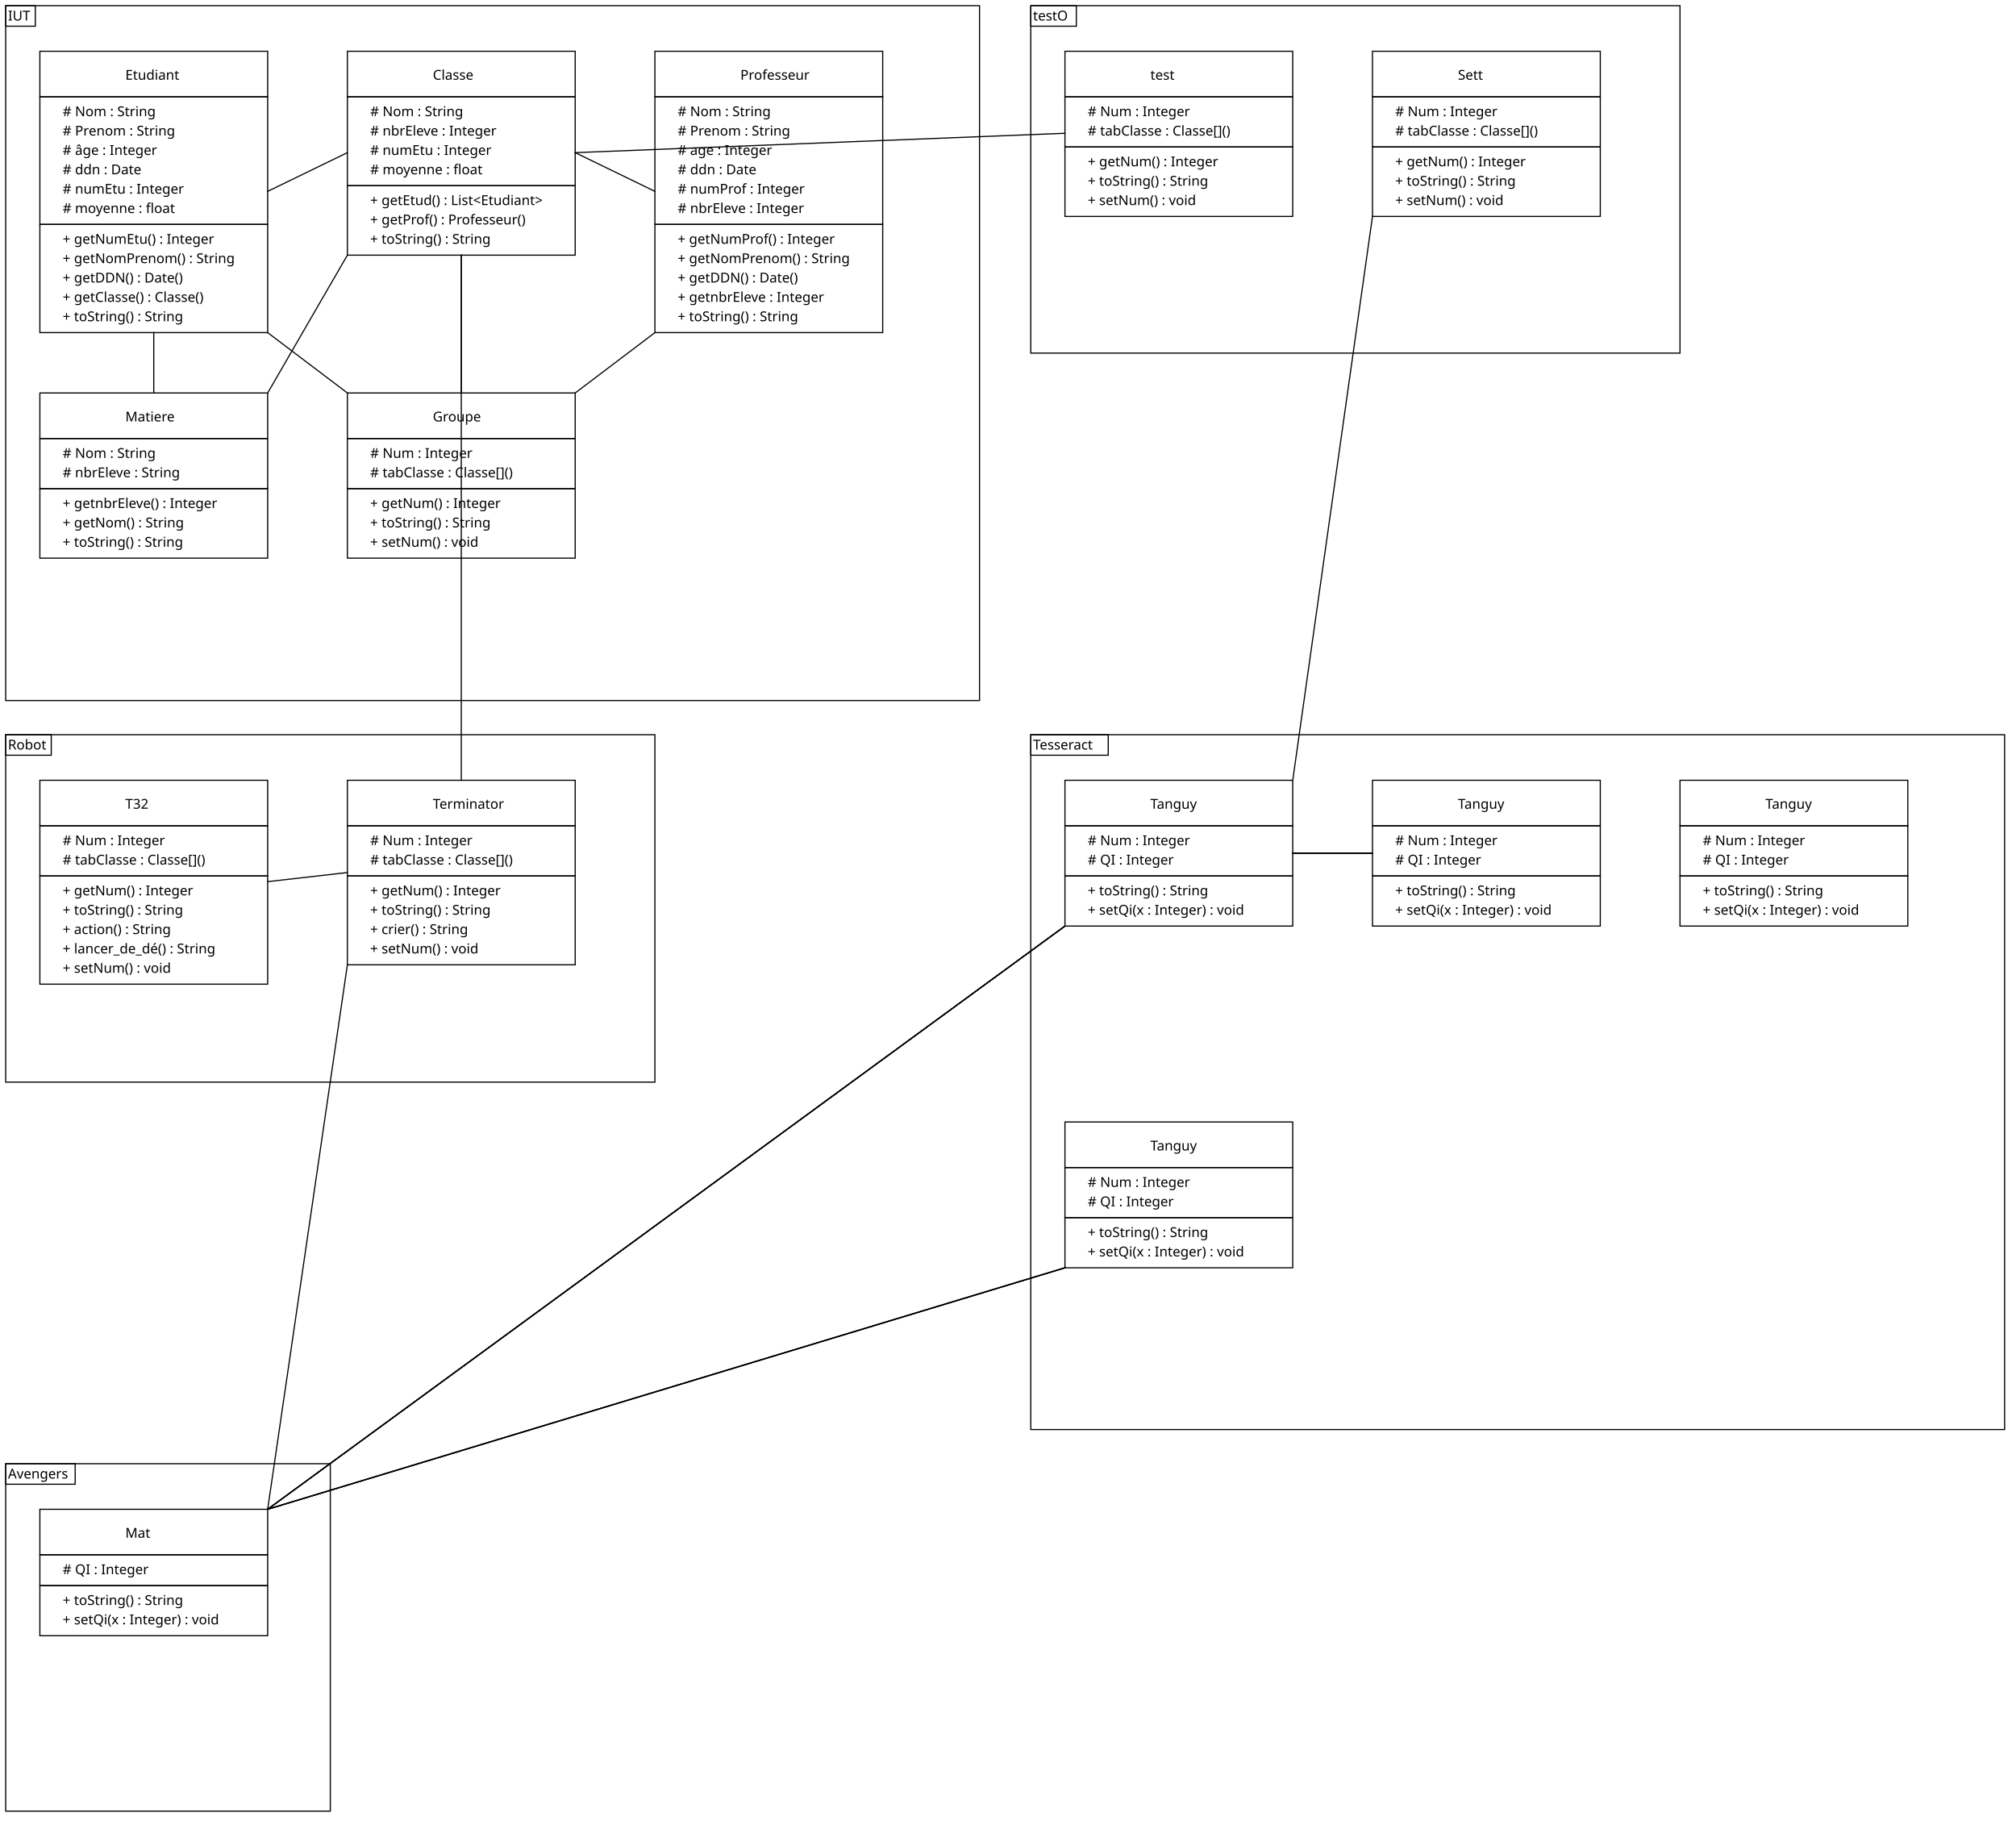
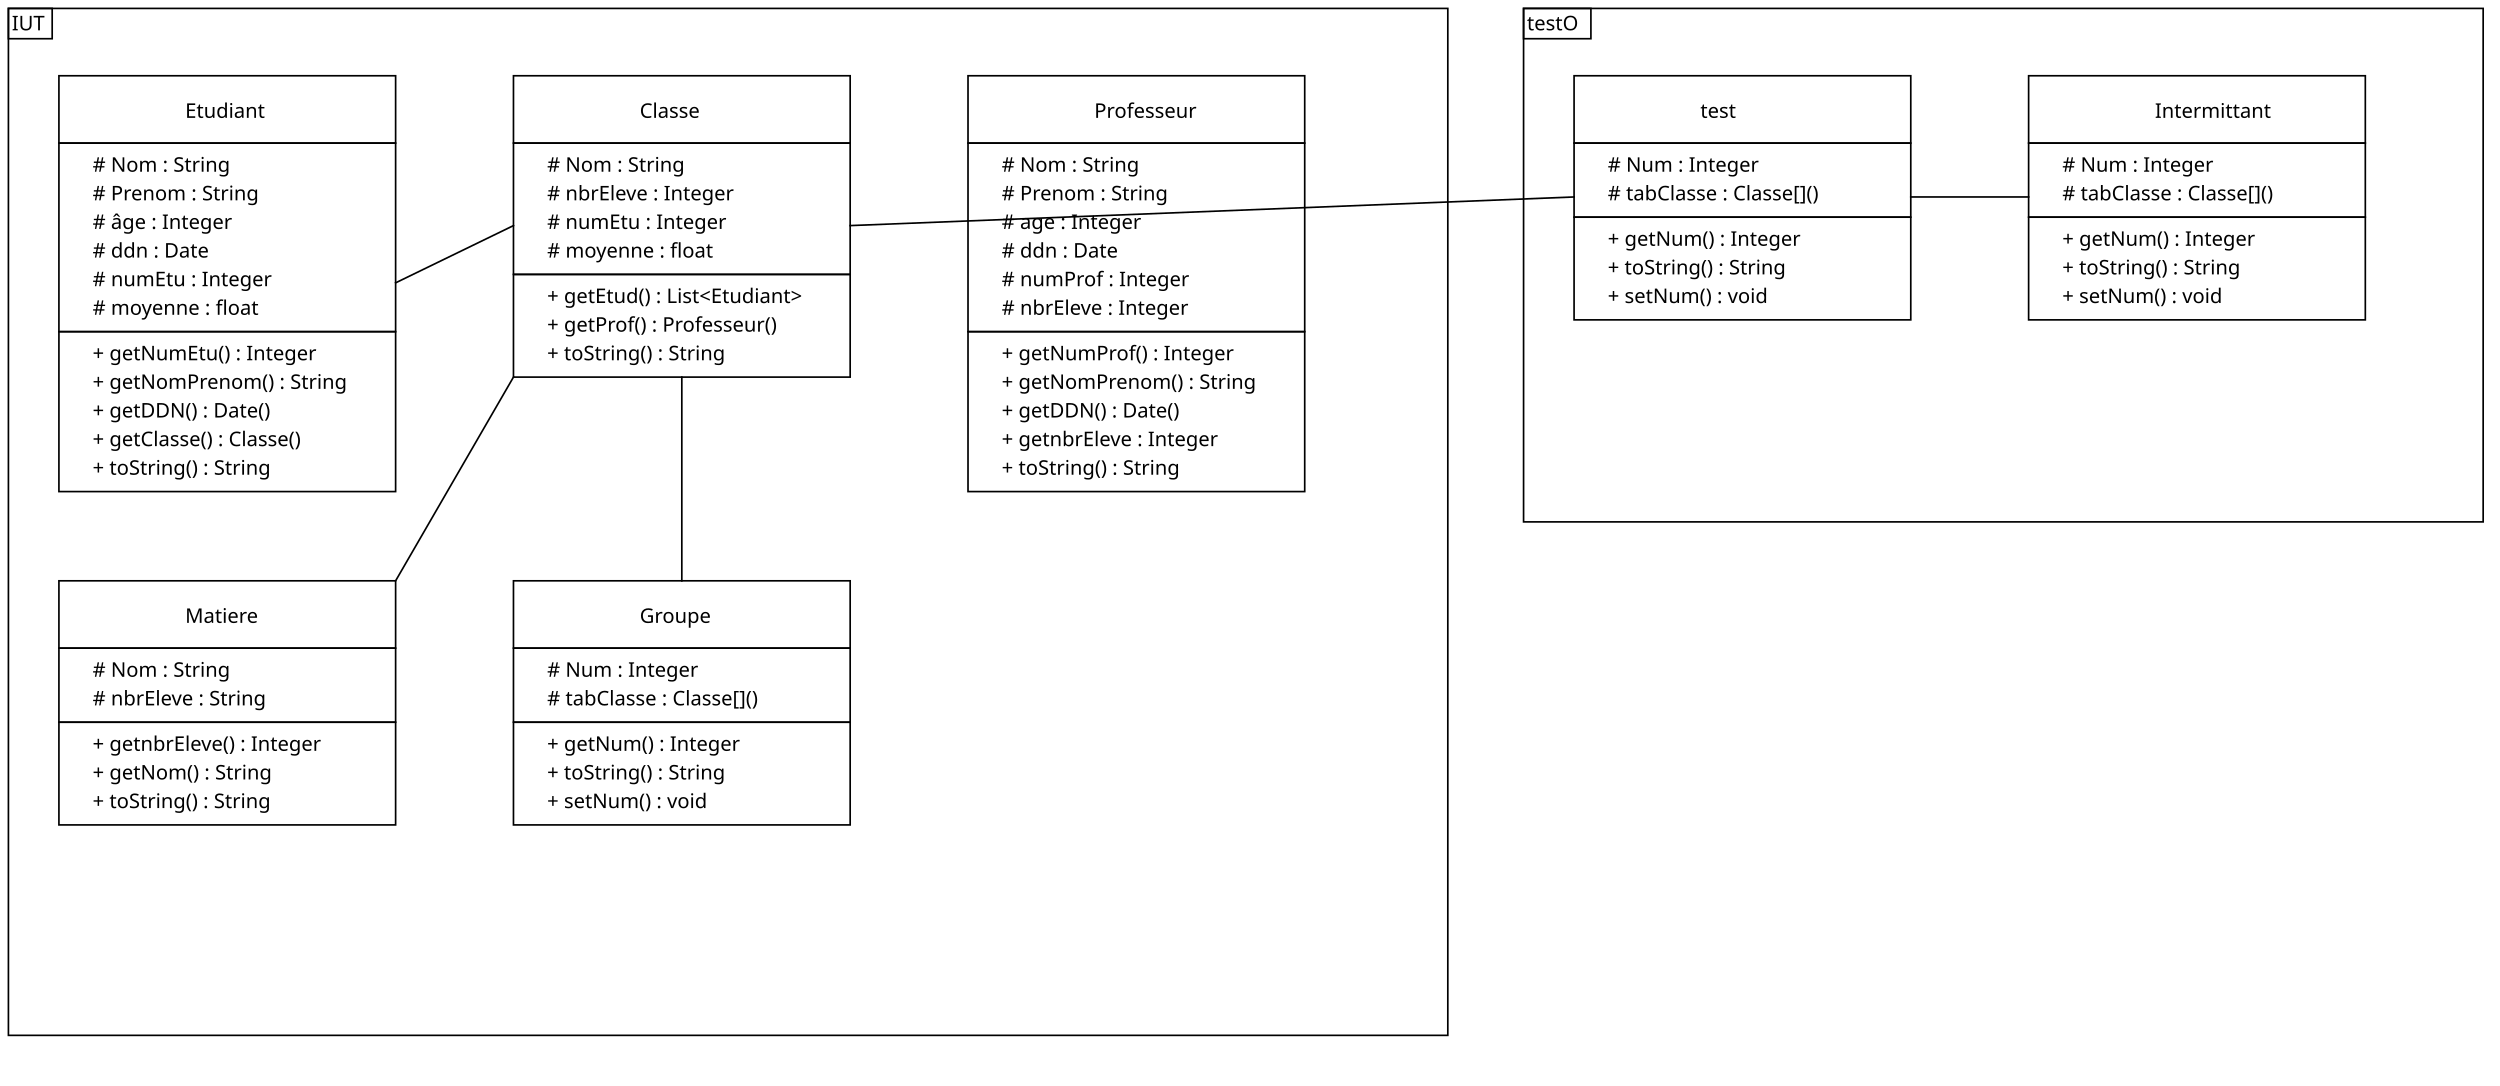
- <svg xmlns="http://www.w3.org/2000/svg" style="fill-opacity:1; color-rendering:auto; color-interpolation:auto; text-rendering:auto; stroke:black; stroke-linecap:square; stroke-miterlimit:10; shape-rendering:auto; stroke-opacity:1; fill:black; stroke-dasharray:none; font-weight:normal; stroke-width:1; font-family:'Dialog'; font-style:normal; stroke-linejoin:miter; font-size:12px; stroke-dashoffset:0; image-rendering:auto;" width="1770" height="1620">
+ <svg xmlns="http://www.w3.org/2000/svg" style="fill-opacity:1; color-rendering:auto; color-interpolation:auto; text-rendering:auto; stroke:black; stroke-linecap:square; stroke-miterlimit:10; shape-rendering:auto; stroke-opacity:1; fill:black; stroke-dasharray:none; font-weight:normal; stroke-width:1; font-family:'Dialog'; font-style:normal; stroke-linejoin:miter; font-size:12px; stroke-dashoffset:0; image-rendering:auto;" width="1485" height="645">
  <defs id="genericDefs" />
  <g>
    <g>
      <rect x="5" width="855" height="610" y="5" style="fill:none;" />
      <text x="7" xml:space="preserve" y="18" style="stroke:none;">IUT</text>
      <rect x="5" width="26" height="18" y="5" style="fill:none;" />
      <rect x="905" width="570" height="305" y="5" style="fill:none;" />
      <text x="907" xml:space="preserve" y="18" style="stroke:none;">testO</text>
      <rect x="905" width="40" height="18" y="5" style="fill:none;" />
-       <rect x="5" width="570" height="305" y="645" style="fill:none;" />
-       <text x="7" xml:space="preserve" y="658" style="stroke:none;">Robot</text>
-       <rect x="5" width="40" height="18" y="645" style="fill:none;" />
-       <rect x="905" width="855" height="610" y="645" style="fill:none;" />
-       <text x="907" xml:space="preserve" y="658" style="stroke:none;">Tesseract</text>
-       <rect x="905" width="68" height="18" y="645" style="fill:none;" />
-       <rect x="5" width="285" height="305" y="1285" style="fill:none;" />
-       <text x="7" xml:space="preserve" y="1298" style="stroke:none;">Avengers</text>
-       <rect x="5" width="61" height="18" y="1285" style="fill:none;" />
      <rect x="35" width="200" height="40" y="45" style="fill:none;" />
      <text x="110" xml:space="preserve" y="70" style="stroke:none;">Etudiant</text>
      <rect x="35" width="200" height="112" y="85" style="fill:none;" />
      <text x="55" xml:space="preserve" y="102" style="stroke:none;"># Nom : String</text>
      <text x="55" xml:space="preserve" y="119" style="stroke:none;"># Prenom : String</text>
      <text x="55" xml:space="preserve" y="136" style="stroke:none;"># âge : Integer</text>
      <text x="55" xml:space="preserve" y="153" style="stroke:none;"># ddn : Date</text>
      <text x="55" xml:space="preserve" y="170" style="stroke:none;"># numEtu : Integer</text>
      <text x="55" xml:space="preserve" y="187" style="stroke:none;"># moyenne : float</text>
      <rect x="35" width="200" height="95" y="197" style="fill:none;" />
      <text x="55" xml:space="preserve" y="214" style="stroke:none;">+ getNumEtu() : Integer</text>
      <text x="55" xml:space="preserve" y="231" style="stroke:none;">+ getNomPrenom() : String</text>
      <text x="55" xml:space="preserve" y="248" style="stroke:none;">+ getDDN() : Date()</text>
      <text x="55" xml:space="preserve" y="265" style="stroke:none;">+ getClasse() : Classe()</text>
      <text x="55" xml:space="preserve" y="282" style="stroke:none;">+ toString() : String</text>
      <rect x="305" width="200" height="40" y="45" style="fill:none;" />
      <text x="380" xml:space="preserve" y="70" style="stroke:none;">Classe</text>
      <rect x="305" width="200" height="78" y="85" style="fill:none;" />
      <text x="325" xml:space="preserve" y="102" style="stroke:none;"># Nom : String</text>
      <text x="325" xml:space="preserve" y="119" style="stroke:none;"># nbrEleve : Integer</text>
      <text x="325" xml:space="preserve" y="136" style="stroke:none;"># numEtu : Integer</text>
      <text x="325" xml:space="preserve" y="153" style="stroke:none;"># moyenne : float</text>
      <rect x="305" width="200" height="61" y="163" style="fill:none;" />
      <text x="325" xml:space="preserve" y="180" style="stroke:none;">+ getEtud() : List&lt;Etudiant&gt;</text>
      <text x="325" xml:space="preserve" y="197" style="stroke:none;">+ getProf() : Professeur()</text>
      <text x="325" xml:space="preserve" y="214" style="stroke:none;">+ toString() : String</text>
      <rect x="575" width="200" height="40" y="45" style="fill:none;" />
      <text x="650" xml:space="preserve" y="70" style="stroke:none;">Professeur</text>
      <rect x="575" width="200" height="112" y="85" style="fill:none;" />
      <text x="595" xml:space="preserve" y="102" style="stroke:none;"># Nom : String</text>
      <text x="595" xml:space="preserve" y="119" style="stroke:none;"># Prenom : String</text>
      <text x="595" xml:space="preserve" y="136" style="stroke:none;"># age : Integer</text>
      <text x="595" xml:space="preserve" y="153" style="stroke:none;"># ddn : Date</text>
      <text x="595" xml:space="preserve" y="170" style="stroke:none;"># numProf : Integer</text>
      <text x="595" xml:space="preserve" y="187" style="stroke:none;"># nbrEleve : Integer</text>
      <rect x="575" width="200" height="95" y="197" style="fill:none;" />
      <text x="595" xml:space="preserve" y="214" style="stroke:none;">+ getNumProf() : Integer</text>
      <text x="595" xml:space="preserve" y="231" style="stroke:none;">+ getNomPrenom() : String</text>
      <text x="595" xml:space="preserve" y="248" style="stroke:none;">+ getDDN() : Date()</text>
      <text x="595" xml:space="preserve" y="265" style="stroke:none;">+ getnbrEleve : Integer</text>
      <text x="595" xml:space="preserve" y="282" style="stroke:none;">+ toString() : String</text>
      <rect x="35" width="200" height="40" y="345" style="fill:none;" />
      <text x="110" xml:space="preserve" y="370" style="stroke:none;">Matiere</text>
      <rect x="35" width="200" height="44" y="385" style="fill:none;" />
      <text x="55" xml:space="preserve" y="402" style="stroke:none;"># Nom : String</text>
      <text x="55" xml:space="preserve" y="419" style="stroke:none;"># nbrEleve : String</text>
      <rect x="35" width="200" height="61" y="429" style="fill:none;" />
      <text x="55" xml:space="preserve" y="446" style="stroke:none;">+ getnbrEleve() : Integer</text>
      <text x="55" xml:space="preserve" y="463" style="stroke:none;">+ getNom() : String</text>
      <text x="55" xml:space="preserve" y="480" style="stroke:none;">+ toString() : String</text>
      <rect x="305" width="200" height="40" y="345" style="fill:none;" />
      <text x="380" xml:space="preserve" y="370" style="stroke:none;">Groupe</text>
      <rect x="305" width="200" height="44" y="385" style="fill:none;" />
      <text x="325" xml:space="preserve" y="402" style="stroke:none;"># Num : Integer</text>
      <text x="325" xml:space="preserve" y="419" style="stroke:none;"># tabClasse : Classe[]()</text>
      <rect x="305" width="200" height="61" y="429" style="fill:none;" />
      <text x="325" xml:space="preserve" y="446" style="stroke:none;">+ getNum() : Integer</text>
      <text x="325" xml:space="preserve" y="463" style="stroke:none;">+ toString() : String</text>
      <text x="325" xml:space="preserve" y="480" style="stroke:none;">+ setNum() : void</text>
      <rect x="935" width="200" height="40" y="45" style="fill:none;" />
      <text x="1010" xml:space="preserve" y="70" style="stroke:none;">test</text>
      <rect x="935" width="200" height="44" y="85" style="fill:none;" />
      <text x="955" xml:space="preserve" y="102" style="stroke:none;"># Num : Integer</text>
      <text x="955" xml:space="preserve" y="119" style="stroke:none;"># tabClasse : Classe[]()</text>
      <rect x="935" width="200" height="61" y="129" style="fill:none;" />
      <text x="955" xml:space="preserve" y="146" style="stroke:none;">+ getNum() : Integer</text>
      <text x="955" xml:space="preserve" y="163" style="stroke:none;">+ toString() : String</text>
      <text x="955" xml:space="preserve" y="180" style="stroke:none;">+ setNum() : void</text>
      <rect x="1205" width="200" height="40" y="45" style="fill:none;" />
-       <text x="1280" xml:space="preserve" y="70" style="stroke:none;">Sett</text>
+       <text x="1280" xml:space="preserve" y="70" style="stroke:none;">Intermittant</text>
      <rect x="1205" width="200" height="44" y="85" style="fill:none;" />
      <text x="1225" xml:space="preserve" y="102" style="stroke:none;"># Num : Integer</text>
      <text x="1225" xml:space="preserve" y="119" style="stroke:none;"># tabClasse : Classe[]()</text>
      <rect x="1205" width="200" height="61" y="129" style="fill:none;" />
      <text x="1225" xml:space="preserve" y="146" style="stroke:none;">+ getNum() : Integer</text>
      <text x="1225" xml:space="preserve" y="163" style="stroke:none;">+ toString() : String</text>
      <text x="1225" xml:space="preserve" y="180" style="stroke:none;">+ setNum() : void</text>
-       <rect x="35" width="200" height="40" y="685" style="fill:none;" />
-       <text x="110" xml:space="preserve" y="710" style="stroke:none;">T32</text>
-       <rect x="35" width="200" height="44" y="725" style="fill:none;" />
-       <text x="55" xml:space="preserve" y="742" style="stroke:none;"># Num : Integer</text>
-       <text x="55" xml:space="preserve" y="759" style="stroke:none;"># tabClasse : Classe[]()</text>
-       <rect x="35" width="200" height="95" y="769" style="fill:none;" />
-       <text x="55" xml:space="preserve" y="786" style="stroke:none;">+ getNum() : Integer</text>
-       <text x="55" xml:space="preserve" y="803" style="stroke:none;">+ toString() : String</text>
-       <text x="55" xml:space="preserve" y="820" style="stroke:none;">+ action() : String</text>
-       <text x="55" xml:space="preserve" y="837" style="stroke:none;">+ lancer_de_dé() : String</text>
-       <text x="55" xml:space="preserve" y="854" style="stroke:none;">+ setNum() : void</text>
-       <rect x="305" width="200" height="40" y="685" style="fill:none;" />
-       <text x="380" xml:space="preserve" y="710" style="stroke:none;">Terminator</text>
-       <rect x="305" width="200" height="44" y="725" style="fill:none;" />
-       <text x="325" xml:space="preserve" y="742" style="stroke:none;"># Num : Integer</text>
-       <text x="325" xml:space="preserve" y="759" style="stroke:none;"># tabClasse : Classe[]()</text>
-       <rect x="305" width="200" height="78" y="769" style="fill:none;" />
-       <text x="325" xml:space="preserve" y="786" style="stroke:none;">+ getNum() : Integer</text>
-       <text x="325" xml:space="preserve" y="803" style="stroke:none;">+ toString() : String</text>
-       <text x="325" xml:space="preserve" y="820" style="stroke:none;">+ crier() : String</text>
-       <text x="325" xml:space="preserve" y="837" style="stroke:none;">+ setNum() : void</text>
-       <rect x="935" width="200" height="40" y="685" style="fill:none;" />
-       <text x="1010" xml:space="preserve" y="710" style="stroke:none;">Tanguy</text>
-       <rect x="935" width="200" height="44" y="725" style="fill:none;" />
-       <text x="955" xml:space="preserve" y="742" style="stroke:none;"># Num : Integer</text>
-       <text x="955" xml:space="preserve" y="759" style="stroke:none;"># QI : Integer</text>
-       <rect x="935" width="200" height="44" y="769" style="fill:none;" />
-       <text x="955" xml:space="preserve" y="786" style="stroke:none;">+ toString() : String</text>
-       <text x="955" xml:space="preserve" y="803" style="stroke:none;">+ setQi(x : Integer) : void</text>
-       <rect x="1205" width="200" height="40" y="685" style="fill:none;" />
-       <text x="1280" xml:space="preserve" y="710" style="stroke:none;">Tanguy</text>
-       <rect x="1205" width="200" height="44" y="725" style="fill:none;" />
-       <text x="1225" xml:space="preserve" y="742" style="stroke:none;"># Num : Integer</text>
-       <text x="1225" xml:space="preserve" y="759" style="stroke:none;"># QI : Integer</text>
-       <rect x="1205" width="200" height="44" y="769" style="fill:none;" />
-       <text x="1225" xml:space="preserve" y="786" style="stroke:none;">+ toString() : String</text>
-       <text x="1225" xml:space="preserve" y="803" style="stroke:none;">+ setQi(x : Integer) : void</text>
-       <rect x="1475" width="200" height="40" y="685" style="fill:none;" />
-       <text x="1550" xml:space="preserve" y="710" style="stroke:none;">Tanguy</text>
-       <rect x="1475" width="200" height="44" y="725" style="fill:none;" />
-       <text x="1495" xml:space="preserve" y="742" style="stroke:none;"># Num : Integer</text>
-       <text x="1495" xml:space="preserve" y="759" style="stroke:none;"># QI : Integer</text>
-       <rect x="1475" width="200" height="44" y="769" style="fill:none;" />
-       <text x="1495" xml:space="preserve" y="786" style="stroke:none;">+ toString() : String</text>
-       <text x="1495" xml:space="preserve" y="803" style="stroke:none;">+ setQi(x : Integer) : void</text>
-       <rect x="935" width="200" height="40" y="985" style="fill:none;" />
-       <text x="1010" xml:space="preserve" y="1010" style="stroke:none;">Tanguy</text>
-       <rect x="935" width="200" height="44" y="1025" style="fill:none;" />
-       <text x="955" xml:space="preserve" y="1042" style="stroke:none;"># Num : Integer</text>
-       <text x="955" xml:space="preserve" y="1059" style="stroke:none;"># QI : Integer</text>
-       <rect x="935" width="200" height="44" y="1069" style="fill:none;" />
-       <text x="955" xml:space="preserve" y="1086" style="stroke:none;">+ toString() : String</text>
-       <text x="955" xml:space="preserve" y="1103" style="stroke:none;">+ setQi(x : Integer) : void</text>
-       <rect x="35" width="200" height="40" y="1325" style="fill:none;" />
-       <text x="110" xml:space="preserve" y="1350" style="stroke:none;">Mat</text>
-       <rect x="35" width="200" height="27" y="1365" style="fill:none;" />
-       <text x="55" xml:space="preserve" y="1382" style="stroke:none;"># QI : Integer</text>
-       <rect x="35" width="200" height="44" y="1392" style="fill:none;" />
-       <text x="55" xml:space="preserve" y="1409" style="stroke:none;">+ toString() : String</text>
-       <text x="55" xml:space="preserve" y="1426" style="stroke:none;">+ setQi(x : Integer) : void</text>
      <line y2="168" style="fill:none;" x1="305" x2="235" y1="134" />
-       <line y2="168" style="fill:none;" x1="505" x2="575" y1="134" />
      <line y2="345" style="fill:none;" x1="305" x2="235" y1="224" />
      <line y2="345" style="fill:none;" x1="405" x2="405" y1="224" />
      <line y2="117" style="fill:none;" x1="505" x2="935" y1="134" />
-       <line y2="685" style="fill:none;" x1="405" x2="405" y1="224" />
-       <line y2="292" style="fill:none;" x1="135" x2="135" y1="345" />
-       <line y2="292" style="fill:none;" x1="305" x2="235" y1="345" />
-       <line y2="292" style="fill:none;" x1="505" x2="575" y1="345" />
-       <line y2="774" style="fill:none;" x1="305" x2="235" y1="766" />
-       <line y2="190" style="fill:none;" x1="1135" x2="1205" y1="685" />
-       <line y2="847" style="fill:none;" x1="235" x2="305" y1="1325" />
-       <line y2="813" style="fill:none;" x1="235" x2="935" y1="1325" />
-       <line y2="1113" style="fill:none;" x1="235" x2="935" y1="1325" />
-       <line y2="813" style="fill:none;" x1="235" x2="935" y1="1325" />
-       <line y2="1113" style="fill:none;" x1="235" x2="935" y1="1325" />
-       <line y2="813" style="fill:none;" x1="235" x2="935" y1="1325" />
-       <line y2="1113" style="fill:none;" x1="235" x2="935" y1="1325" />
-       <line y2="813" style="fill:none;" x1="235" x2="935" y1="1325" />
-       <line y2="1113" style="fill:none;" x1="235" x2="935" y1="1325" />
-       <line y2="749" style="fill:none;" x1="1205" x2="1135" y1="749" />
-       <line y2="749" style="fill:none;" x1="1205" x2="1135" y1="749" />
-       <line y2="749" style="fill:none;" x1="1205" x2="1135" y1="749" />
-       <line y2="749" style="fill:none;" x1="1205" x2="1135" y1="749" />
+       <line y2="117" style="fill:none;" x1="1205" x2="1135" y1="117" />
    </g>
  </g>
</svg>
